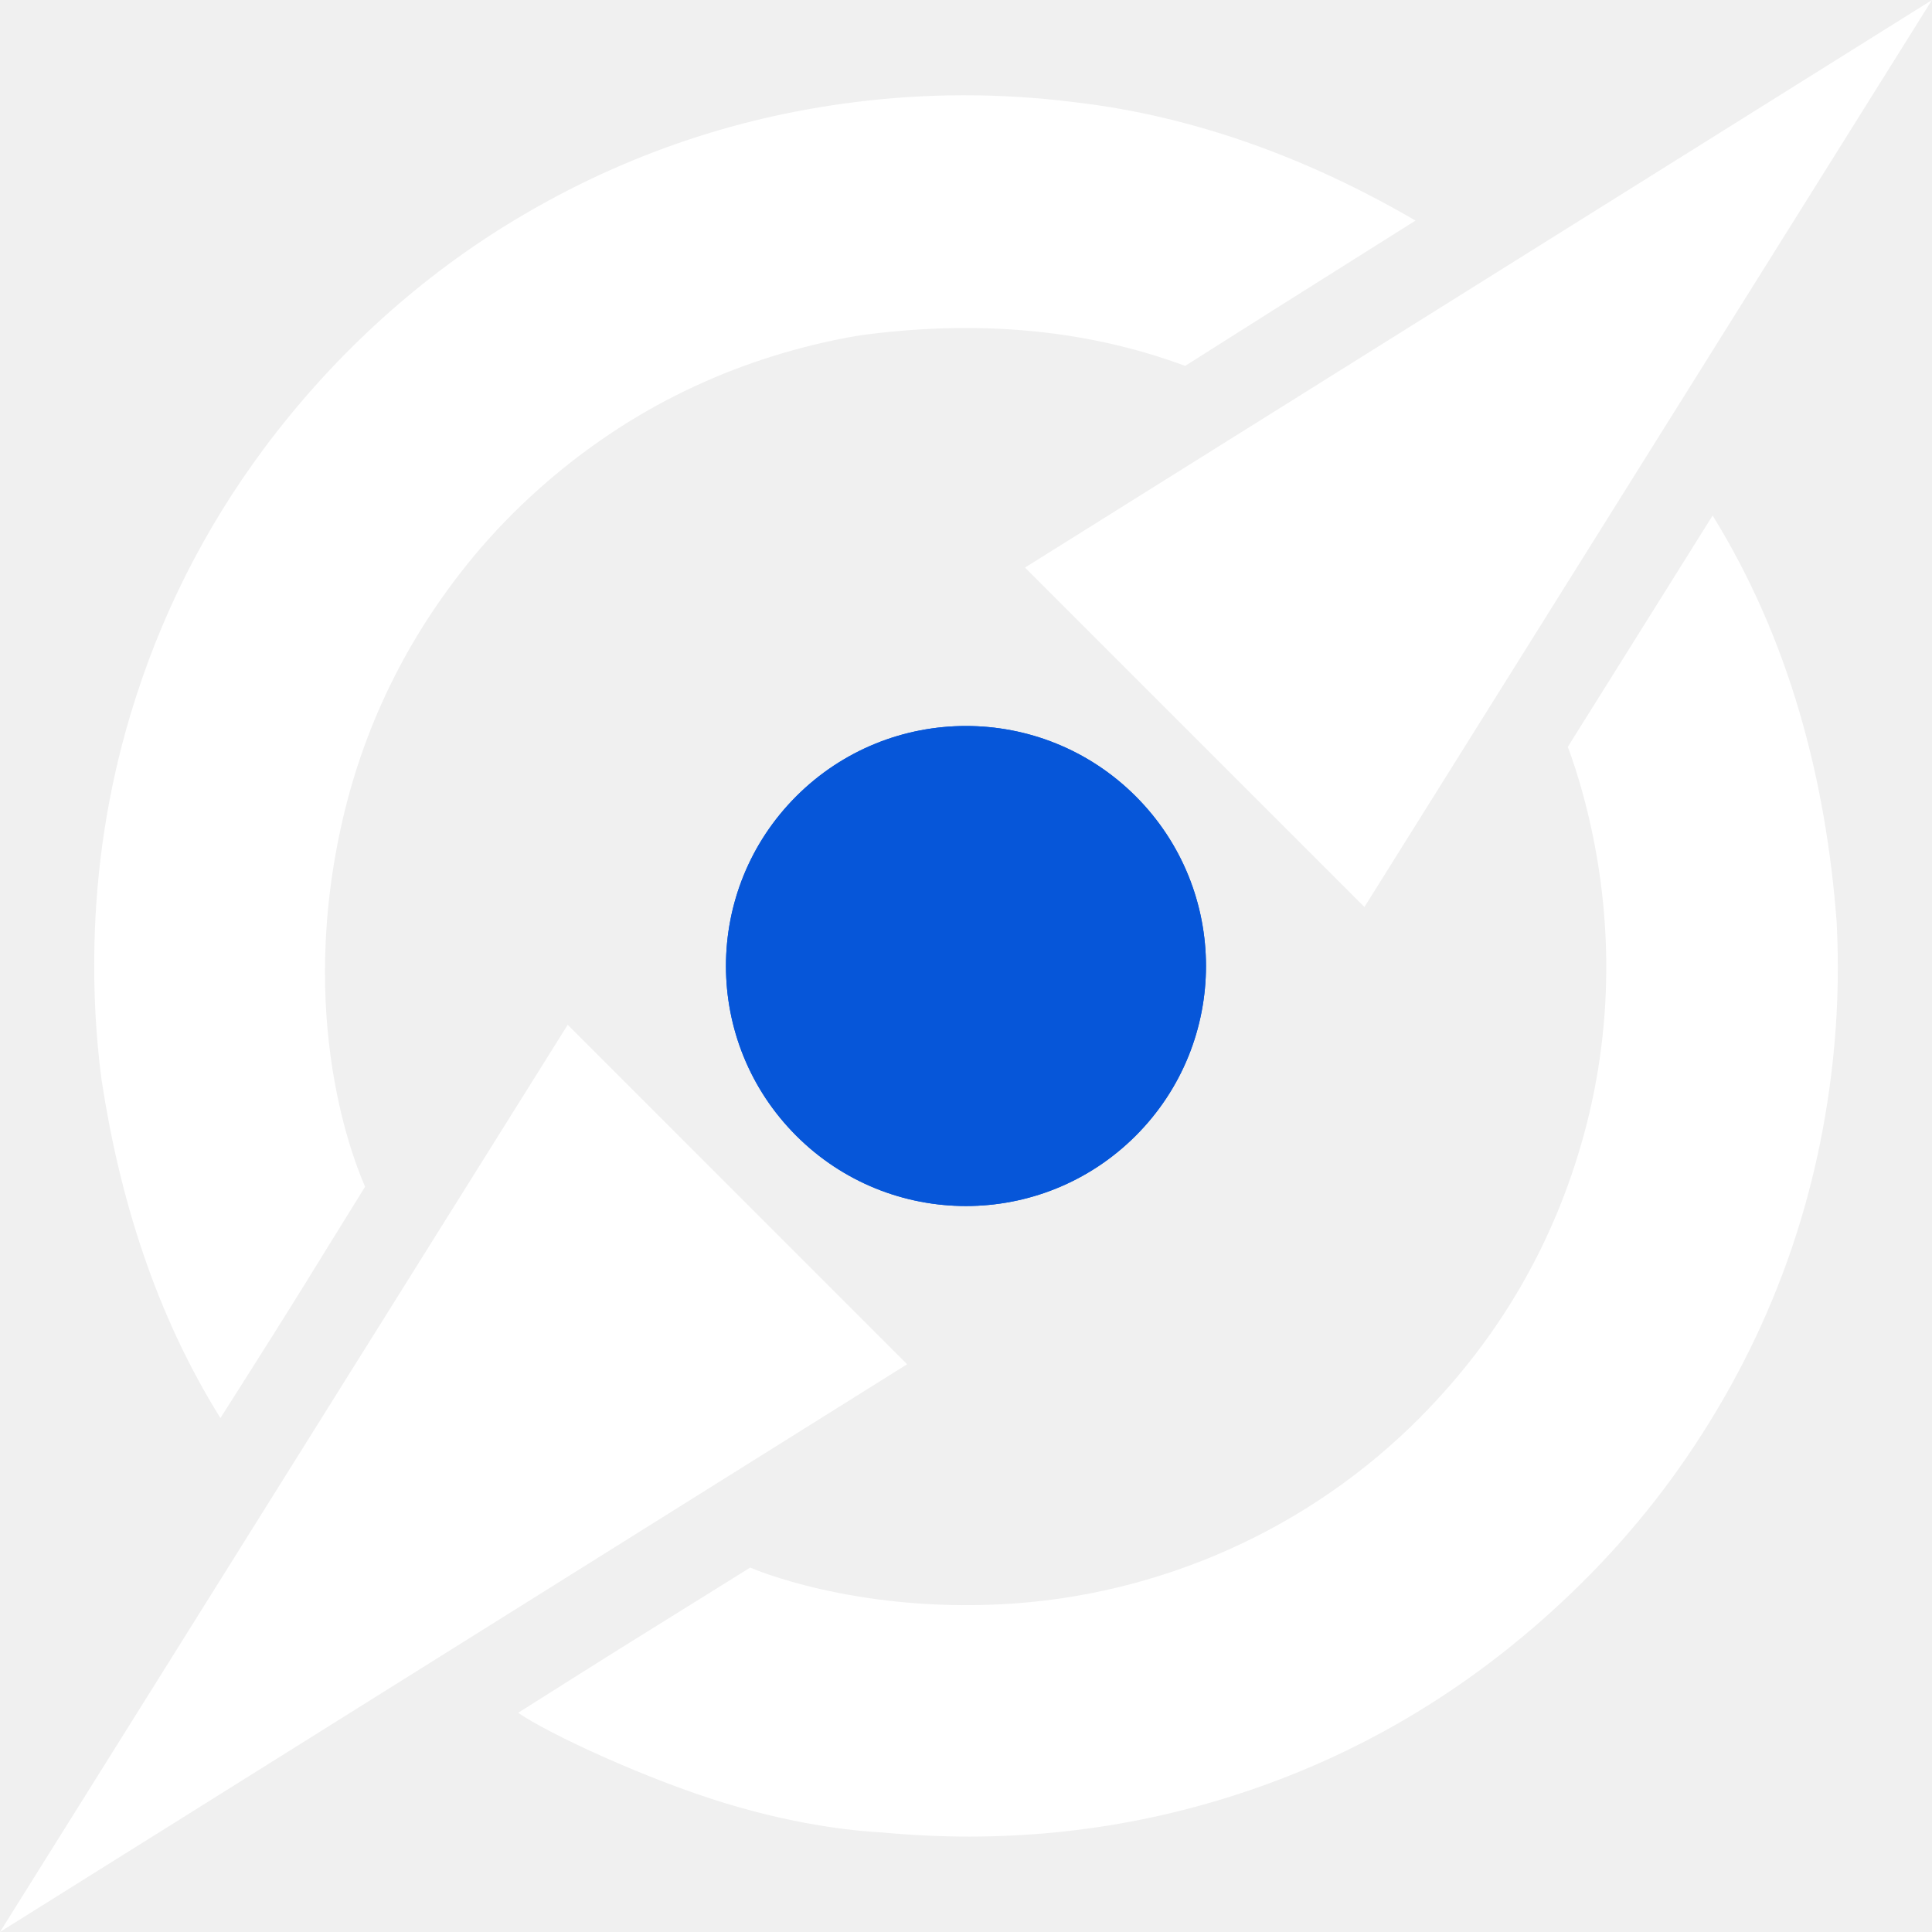
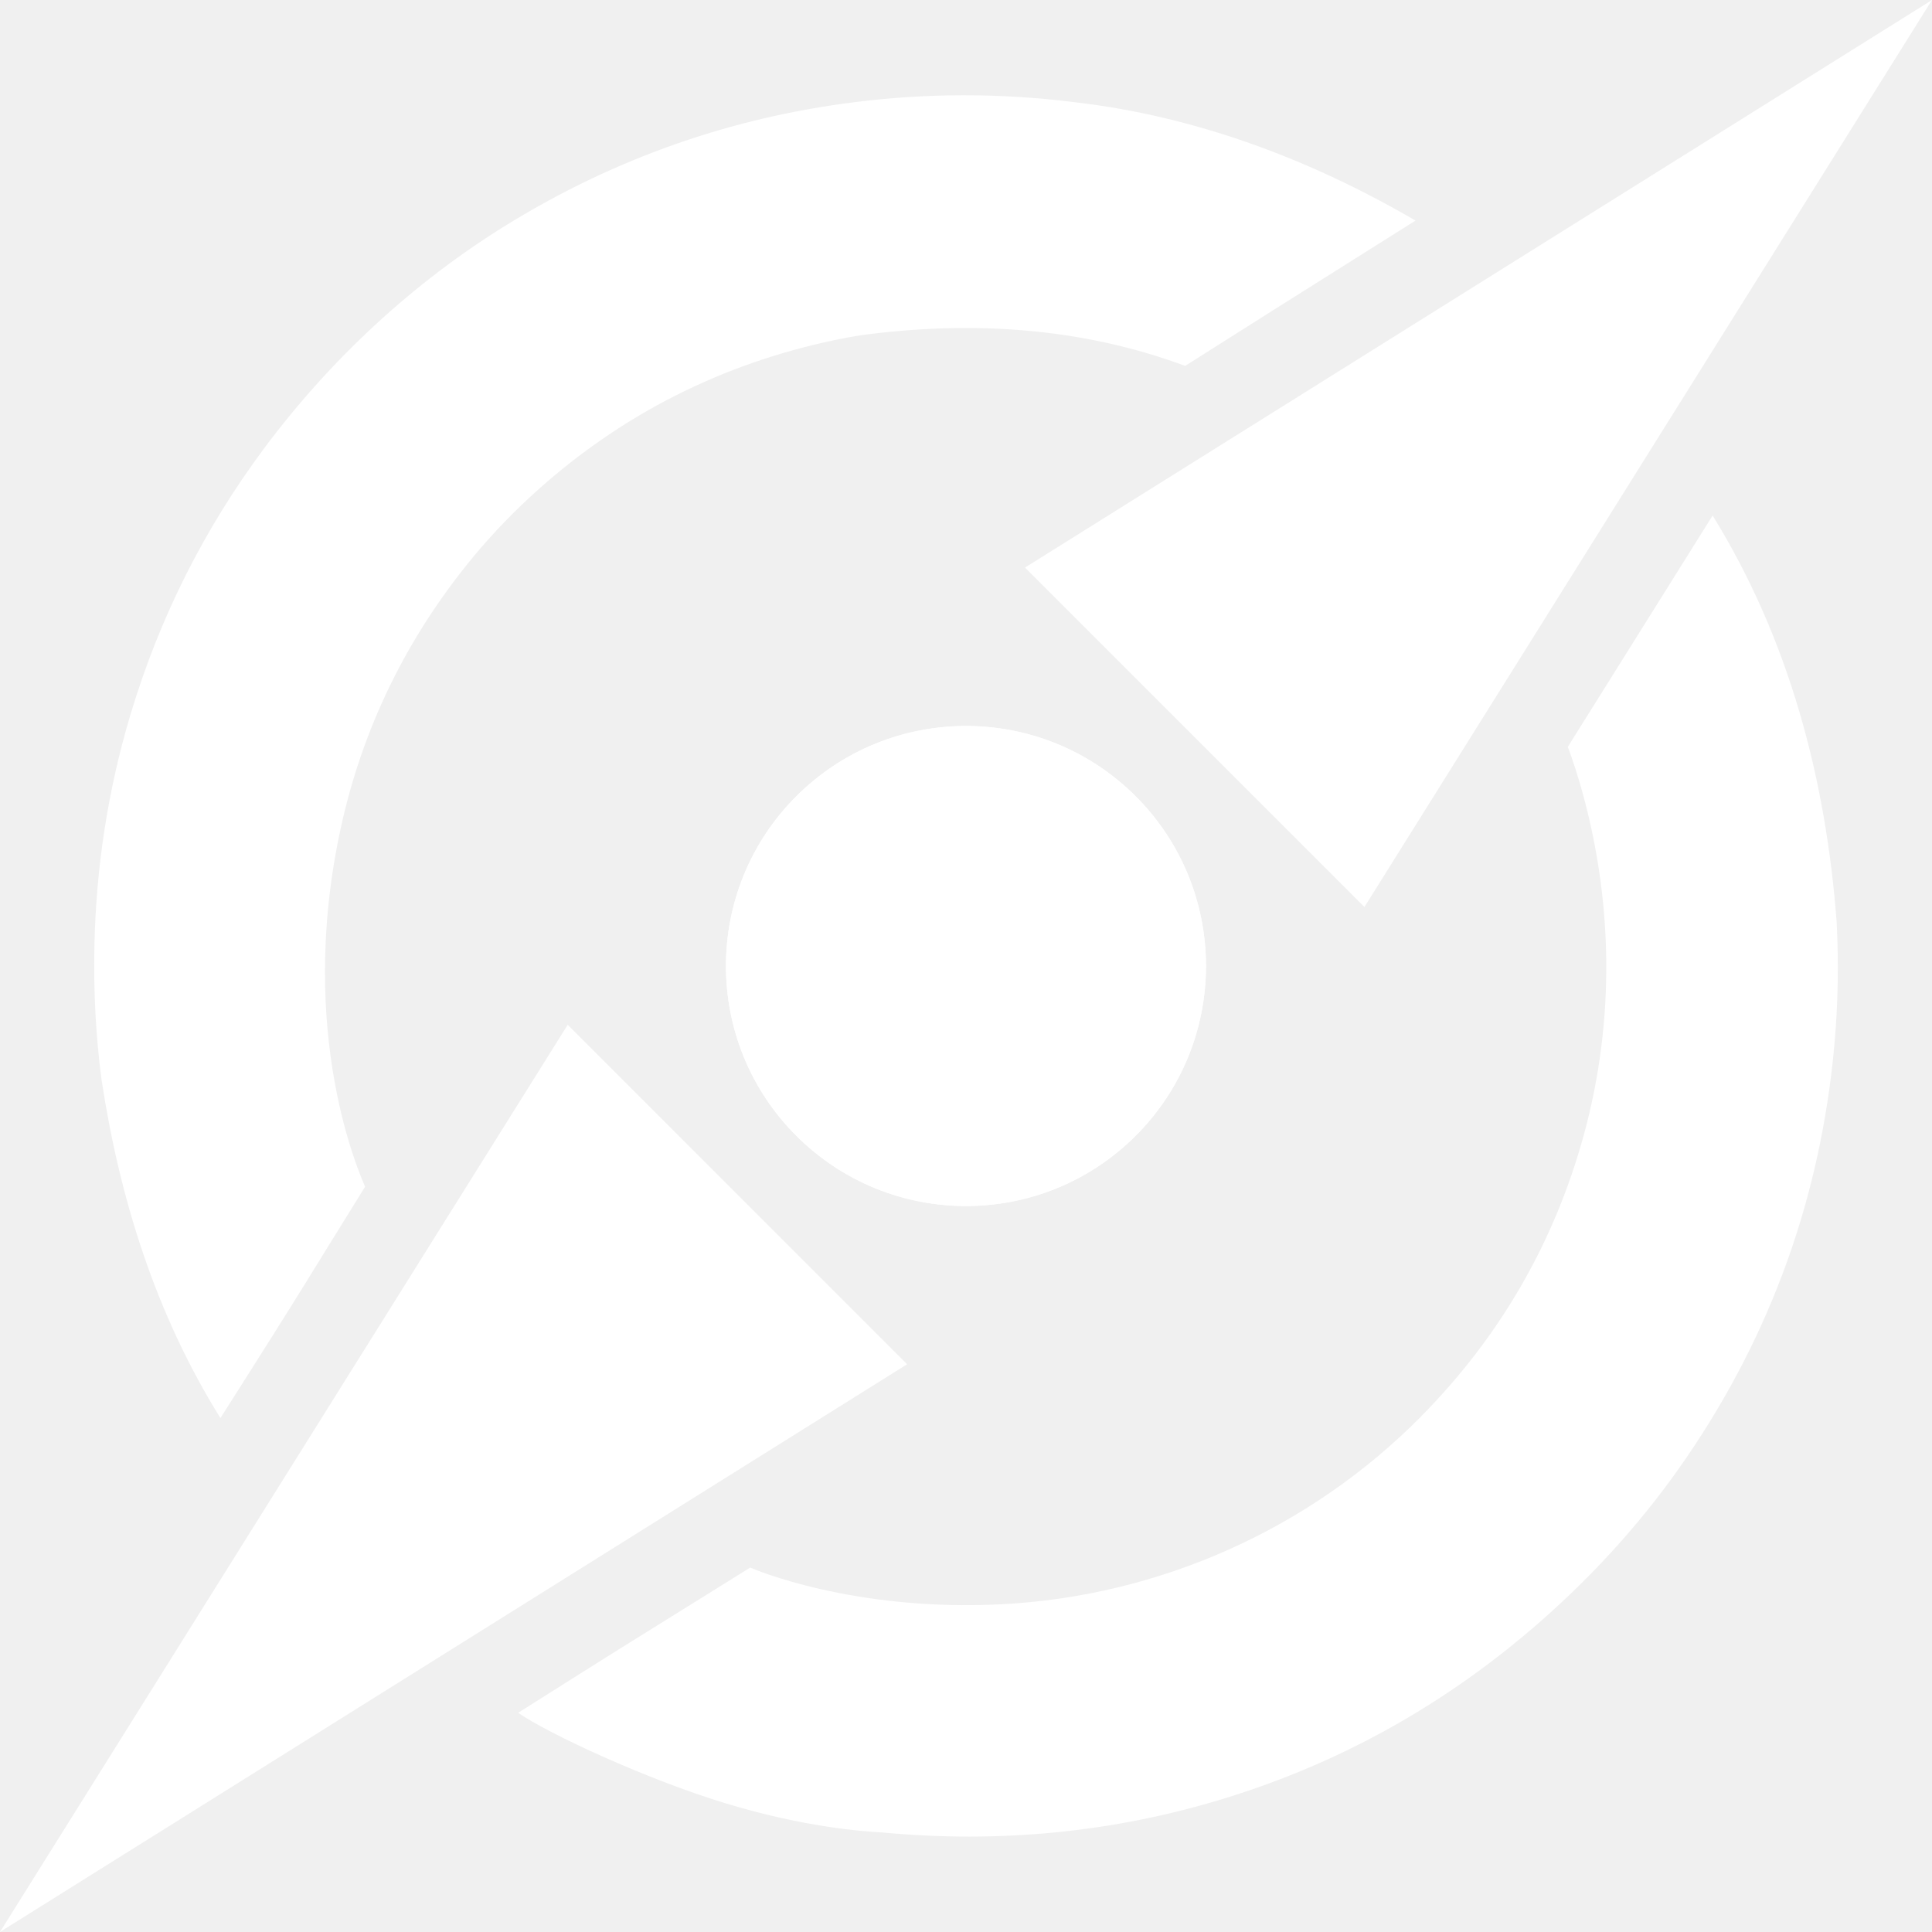
<svg xmlns="http://www.w3.org/2000/svg" width="500" zoomAndPan="magnify" viewBox="0 0 375 375" height="500" preserveAspectRatio="xMidYMid meet" version="1.0">
  <defs>
    <clipPath id="a3957e5701">
      <path d="M 198 0 L 375 0 L 375 177 L 198 177 Z M 198 0 " clip-rule="nonzero" />
    </clipPath>
    <clipPath id="6afbb346e6">
      <path d="M 342.047 -32.93 L 407.93 32.953 L 264.836 176.047 L 198.953 110.164 Z M 342.047 -32.93 " clip-rule="nonzero" />
    </clipPath>
    <clipPath id="dbfe783954">
      <path d="M 374.988 0.012 L 264.836 176.047 L 198.953 110.164 Z M 374.988 0.012 " clip-rule="nonzero" />
    </clipPath>
    <clipPath id="270e5b8c21">
      <path d="M 140 140 L 235 140 L 235 235 L 140 235 Z M 140 140 " clip-rule="nonzero" />
    </clipPath>
    <clipPath id="cd695f61e1">
      <path d="M 187.496 121.617 L 253.379 187.504 L 187.496 253.387 L 121.613 187.504 Z M 187.496 121.617 " clip-rule="nonzero" />
    </clipPath>
    <clipPath id="7e0fedd2f4">
      <path d="M 220.438 154.559 C 202.242 136.367 172.746 136.367 154.555 154.559 C 136.359 172.754 136.359 202.25 154.555 220.445 C 172.746 238.637 202.242 238.637 220.438 220.445 C 238.629 202.25 238.629 172.754 220.438 154.559 Z M 220.438 154.559 " clip-rule="nonzero" />
    </clipPath>
    <clipPath id="c3602e9733">
      <path d="M 0 198 L 177 198 L 177 375 L 0 375 Z M 0 198 " clip-rule="nonzero" />
    </clipPath>
    <clipPath id="f2a35fea8d">
      <path d="M 32.945 407.926 L -32.941 342.043 L 110.191 198.91 L 176.074 264.797 Z M 32.945 407.926 " clip-rule="nonzero" />
    </clipPath>
    <clipPath id="2d860f12f2">
      <path d="M 0.004 374.984 L 110.191 198.91 L 176.074 264.797 Z M 0.004 374.984 " clip-rule="nonzero" />
    </clipPath>
  </defs>
  <path class="outer-ink" fill="#ffffff" d="M 230.043 71.02 C 209.73 63.477 188.301 62.211 167 65.082 C 165.305 65.352 163.605 65.668 161.906 66.027 C 140.082 70.652 120.922 80.328 104.426 95.062 C 100.137 98.895 95.711 103.418 91.84 108.109 C 78.883 123.805 70.297 141.441 66.078 161.012 C 57.496 200.844 69.965 228.148 70.863 230.344 C 60.105 247.633 60.207 247.863 42.785 275.242 C 30.289 255.219 23.223 232.727 19.703 209.527 C 18.598 201.109 18.137 192.488 18.324 183.66 C 18.645 168.238 20.973 153.273 25.305 138.766 C 30.922 119.973 39.578 102.723 51.281 87.008 C 64.082 69.824 80.188 54.812 98.535 43.535 C 119.289 30.777 141.719 22.879 165.832 19.836 C 179.965 18.055 194.129 18.043 208.328 19.809 C 231.965 22.504 254.328 30.91 274.746 42.816 C 244.926 61.586 244.898 61.594 230.043 71.02 Z M 230.043 71.02 " fill-opacity="1" fill-rule="nonzero" />
  <path class="outer-pale" fill="#ffffff" d="M 145.617 304.262 C 146.184 304.527 165.508 312.844 194.297 311.391 C 224.988 309.848 254.219 296.781 275.73 275.035 C 291.141 259.453 301.715 241.168 307.449 220.18 C 313.566 197.777 313.113 174.191 306.637 151.988 C 305.469 147.992 304.418 145.238 304.305 144.977 C 313.676 130.012 313.672 130.012 332.418 100.066 C 347.242 124.035 354.406 151.129 356.496 179.016 C 356.906 187.043 356.758 194.957 356.059 202.754 C 353.41 232.145 343.805 258.914 327.238 283.07 C 319.359 294.562 309.965 305.094 299.066 314.664 C 280.883 330.625 260.398 342.098 237.613 349.09 C 216.266 355.641 194.117 357.836 171.168 355.672 C 167.766 355.48 156.367 354.75 140.746 349.996 C 125.5 345.359 106.641 336.617 100.574 332.457 C 118.953 320.832 118.988 320.824 145.617 304.262 Z M 145.617 304.262 " fill-opacity="1" fill-rule="nonzero" />
  <g clip-path="url(#a3957e5701)">
    <g clip-path="url(#6afbb346e6)">
      <g clip-path="url(#dbfe783954)">
        <path class="outer-ink outer-arrow" fill="#ffffff" d="M 342.047 -32.93 L 407.93 32.953 L 264.836 176.047 L 198.953 110.164 Z M 342.047 -32.93 " fill-opacity="1" fill-rule="nonzero" />
      </g>
    </g>
  </g>
  <g clip-path="url(#270e5b8c21)">
    <g clip-path="url(#cd695f61e1)">
      <g clip-path="url(#7e0fedd2f4)">
-         <path fill="#0656d9" d="M 187.496 121.617 L 253.379 187.504 L 187.496 253.387 L 121.613 187.504 Z M 187.496 121.617 " fill-opacity="1" fill-rule="nonzero" />
-         <path fill="#0656d9" d="M 187.496 121.617 L 253.379 187.504 L 187.496 253.387 L 121.613 187.504 Z M 187.496 121.617 " fill-opacity="1" fill-rule="nonzero" />
+         <path fill="#ffffff" d="M 187.496 121.617 L 253.379 187.504 L 187.496 253.387 L 121.613 187.504 Z M 187.496 121.617 " fill-opacity="1" fill-rule="nonzero" />
+         <path fill="#ffffff" d="M 187.496 121.617 L 253.379 187.504 L 187.496 253.387 L 121.613 187.504 Z M 187.496 121.617 " fill-opacity="1" fill-rule="nonzero" />
      </g>
    </g>
  </g>
  <g clip-path="url(#c3602e9733)">
    <g clip-path="url(#f2a35fea8d)">
      <g clip-path="url(#2d860f12f2)">
        <path class="outer-pale outer-arrow" fill="#ffffff" d="M 32.945 407.926 L -32.941 342.043 L 110.191 198.91 L 176.074 264.797 Z M 32.945 407.926 " fill-opacity="1" fill-rule="nonzero" />
      </g>
    </g>
  </g>
</svg>
